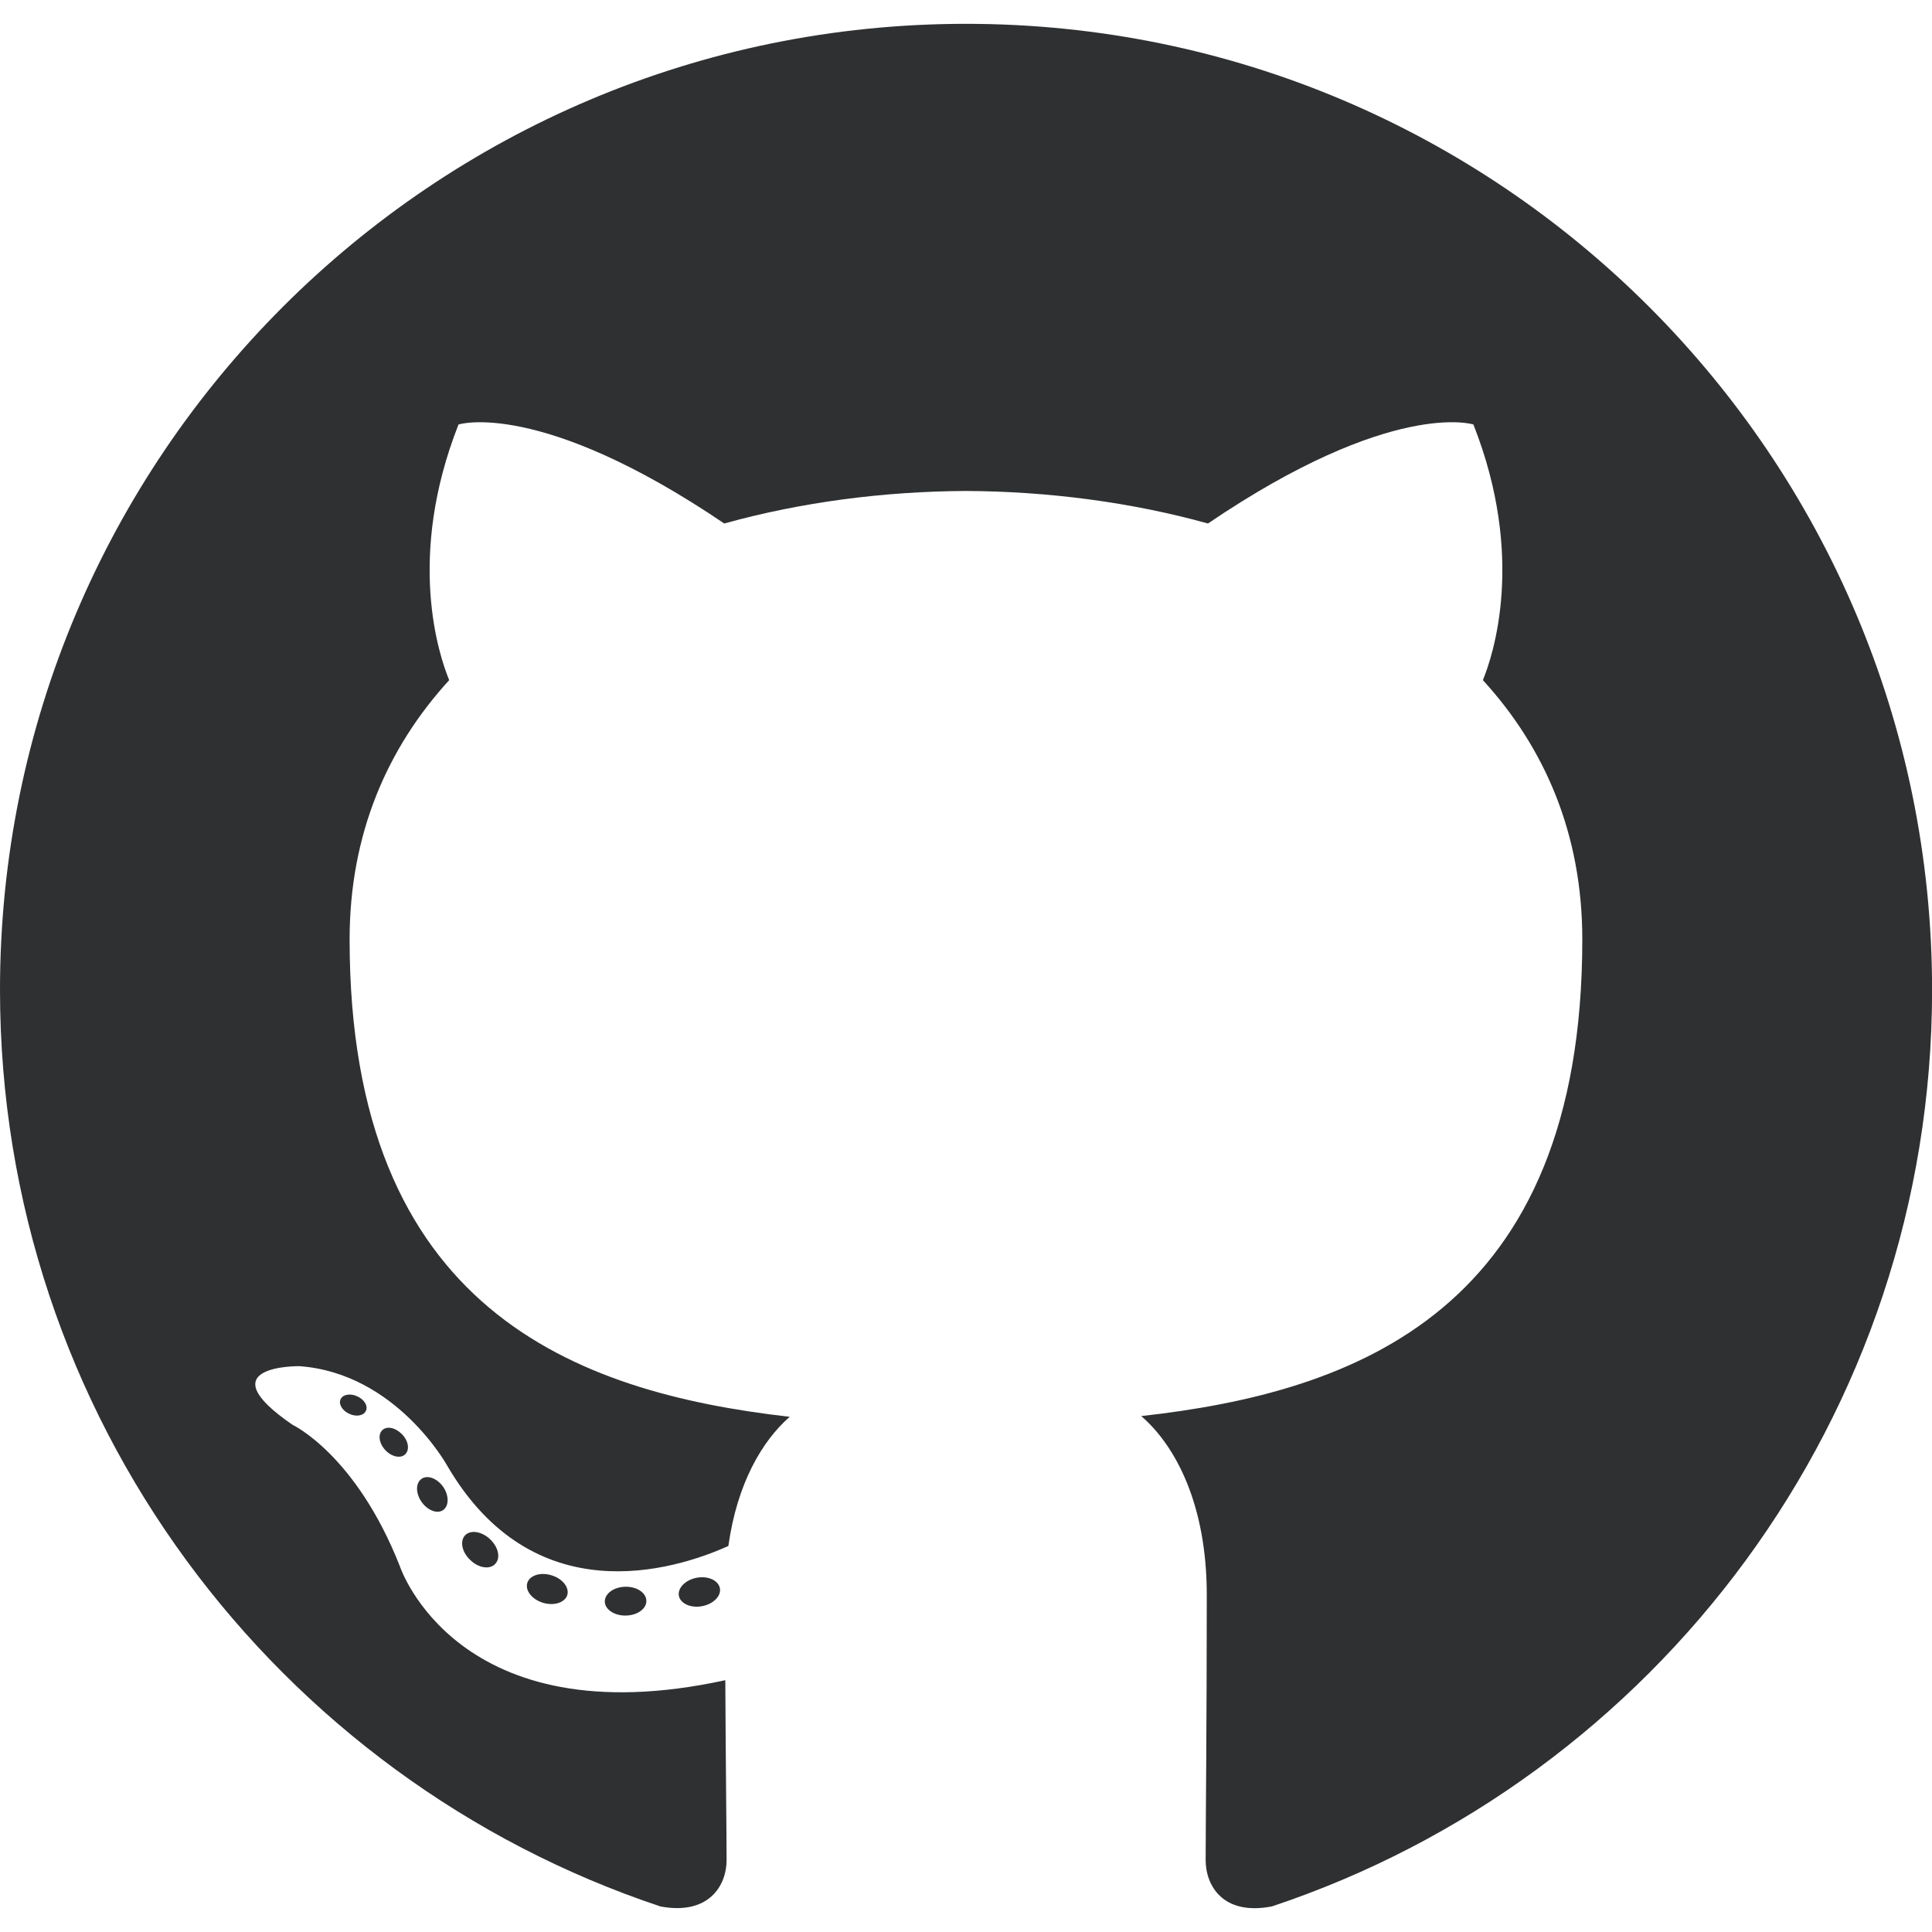
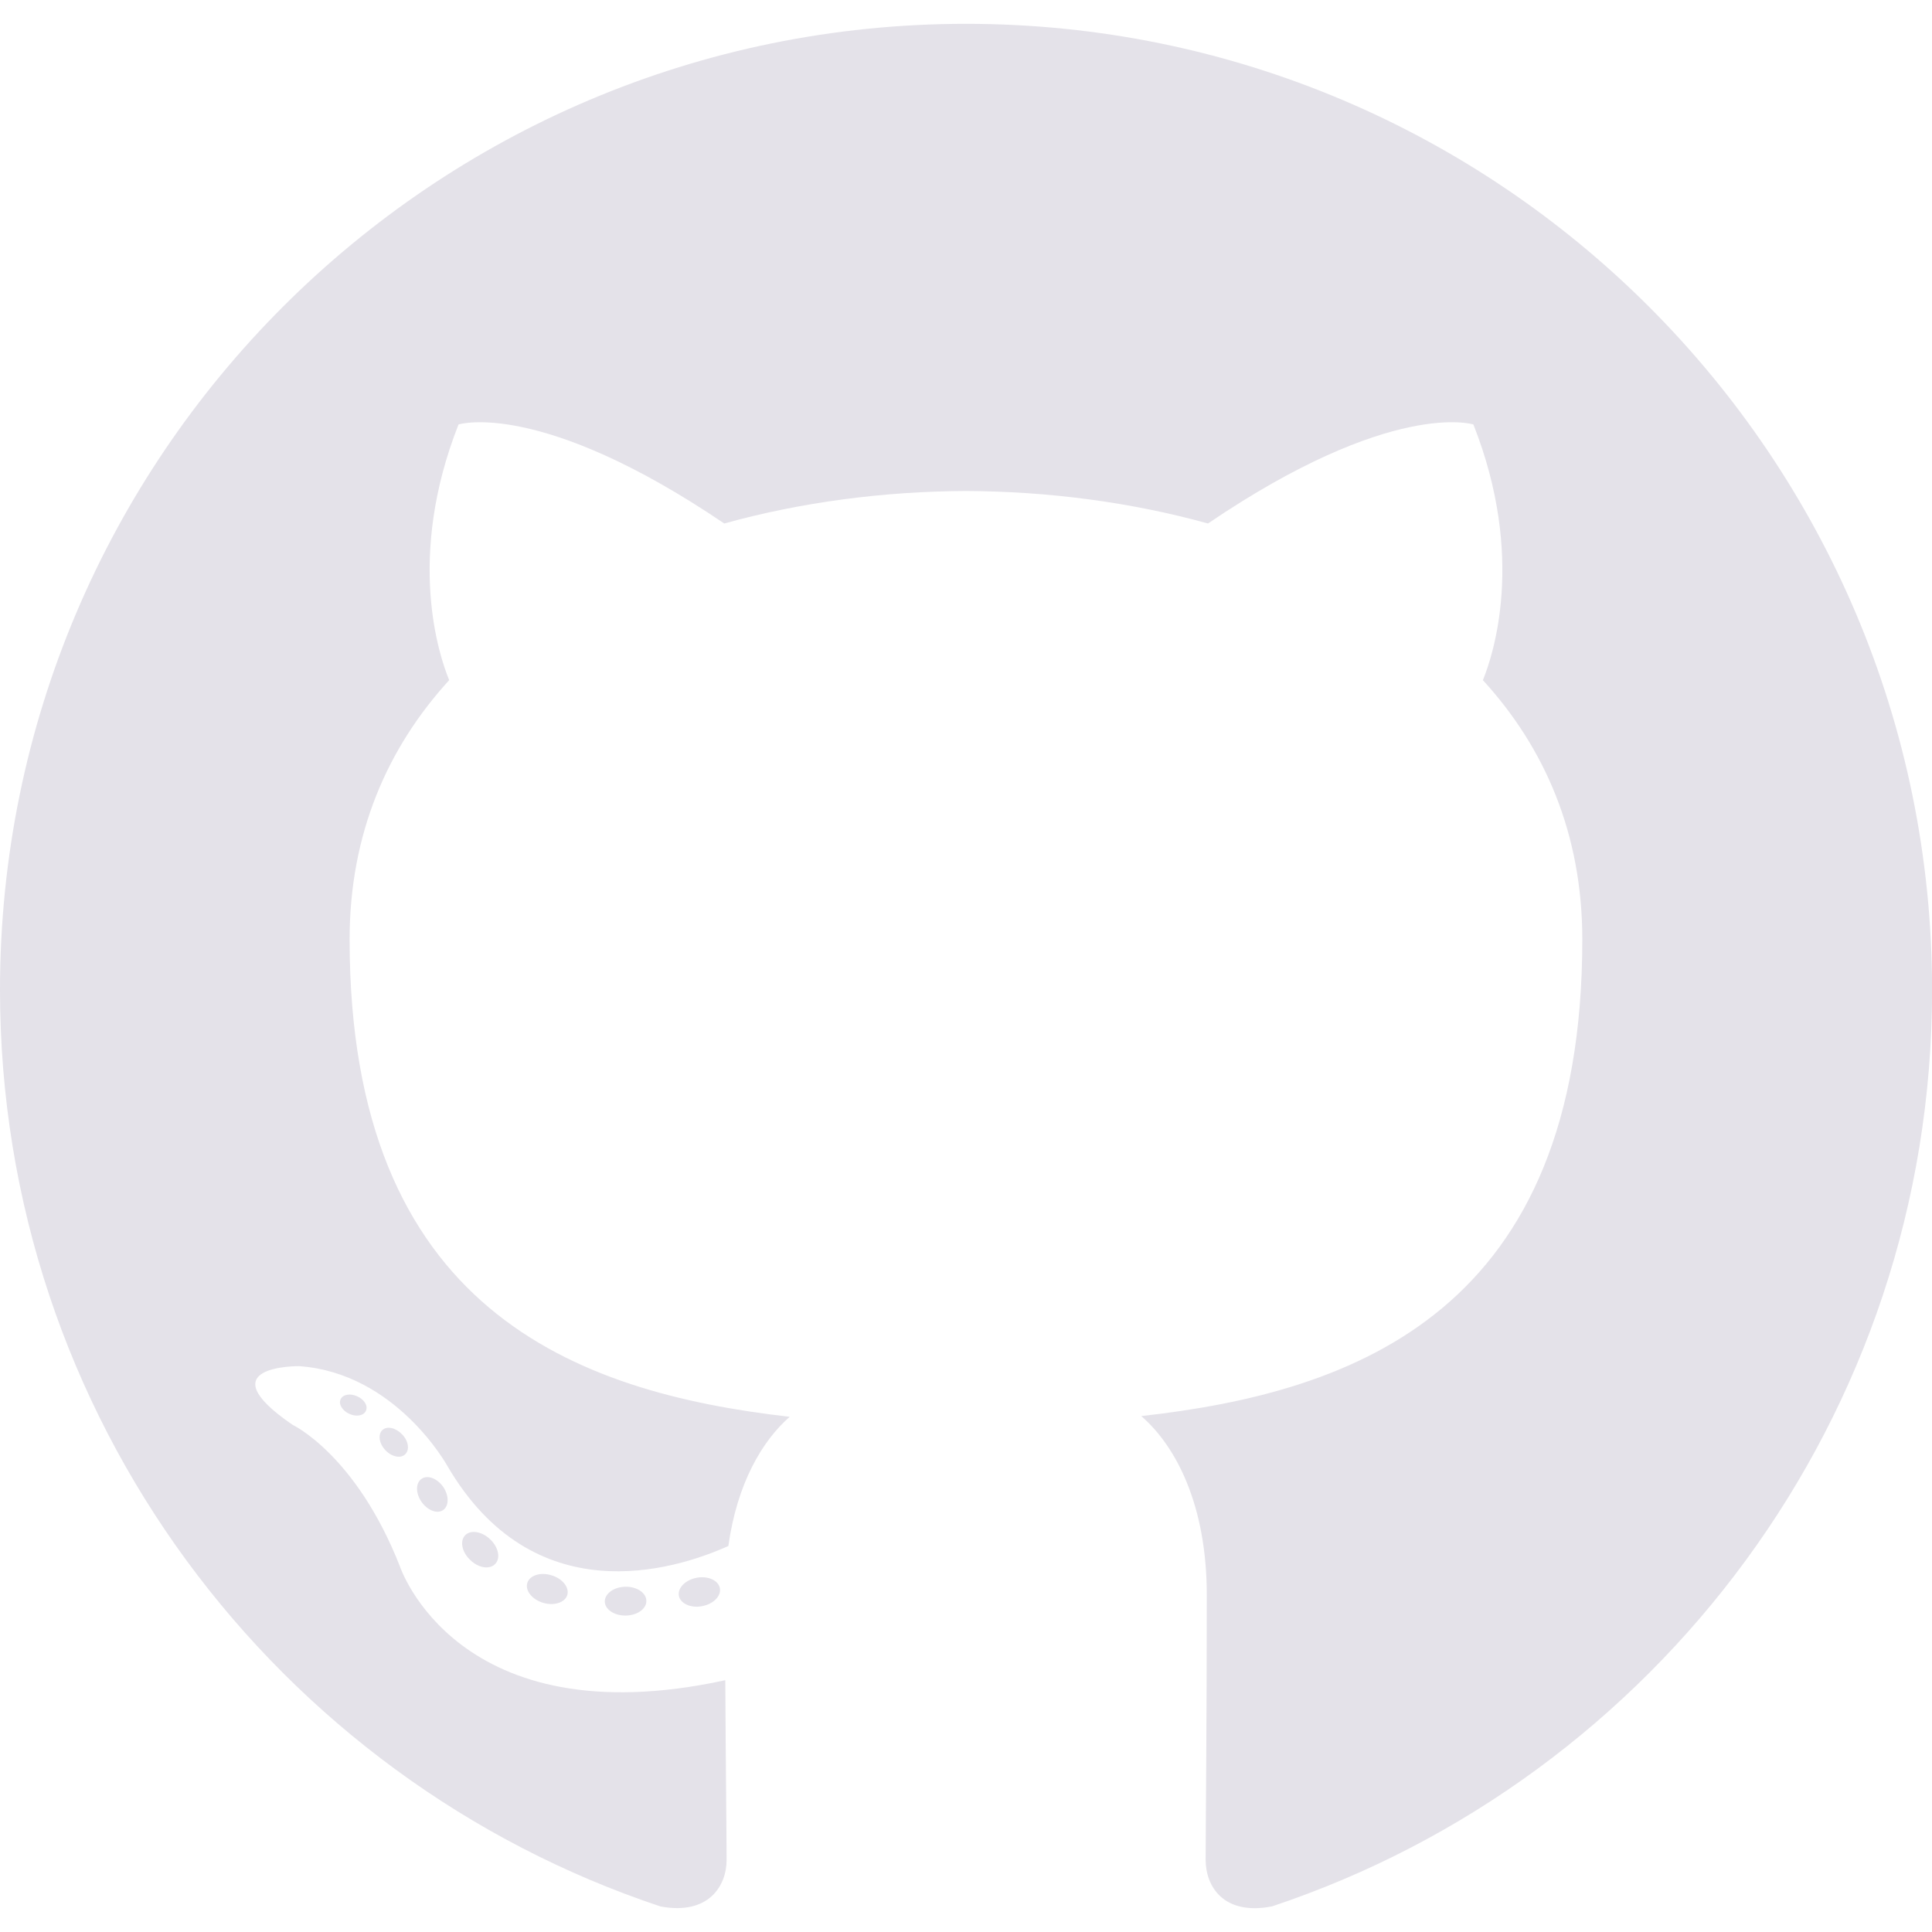
- <svg xmlns="http://www.w3.org/2000/svg" version="1.1" id="Capa_1" x="0px" y="0px" viewBox="0 0 24 24" style="enable-background:new 0 0 24 24; fill: #2f3031;" xml:space="preserve" width="512" height="512">
+ <svg xmlns="http://www.w3.org/2000/svg" version="1.1" id="Capa_1" x="0px" y="0px" viewBox="0 0 24 24" style="enable-background:new 0 0 24 24; fill: #e4e2e9;" xml:space="preserve" width="512" height="512">
  <g>
    <path style="fill-rule:evenodd;clip-rule:evenodd;" d="M12,0.296c-6.627,0-12,5.372-12,12c0,5.302,3.438,9.8,8.206,11.387   c0.6,0.111,0.82-0.26,0.82-0.577c0-0.286-0.011-1.231-0.016-2.234c-3.338,0.726-4.043-1.416-4.043-1.416   C4.421,18.069,3.635,17.7,3.635,17.7c-1.089-0.745,0.082-0.729,0.082-0.729c1.205,0.085,1.839,1.237,1.839,1.237   c1.07,1.834,2.807,1.304,3.492,0.997C9.156,18.429,9.467,17.9,9.81,17.6c-2.665-0.303-5.467-1.332-5.467-5.93   c0-1.31,0.469-2.381,1.237-3.221C5.455,8.146,5.044,6.926,5.696,5.273c0,0,1.008-0.322,3.301,1.23   C9.954,6.237,10.98,6.104,12,6.099c1.02,0.005,2.047,0.138,3.006,0.404c2.29-1.553,3.297-1.23,3.297-1.23   c0.653,1.653,0.242,2.873,0.118,3.176c0.769,0.84,1.235,1.911,1.235,3.221c0,4.609-2.807,5.624-5.479,5.921   c0.43,0.372,0.814,1.103,0.814,2.222c0,1.606-0.014,2.898-0.014,3.293c0,0.319,0.216,0.694,0.824,0.576   c4.766-1.589,8.2-6.085,8.2-11.385C24,5.669,18.627,0.296,12,0.296z" />
    <path d="M4.545,17.526c-0.026,0.06-0.12,0.078-0.206,0.037c-0.087-0.039-0.136-0.121-0.108-0.18   c0.026-0.061,0.12-0.078,0.207-0.037C4.525,17.384,4.575,17.466,4.545,17.526L4.545,17.526z" />
    <path d="M5.031,18.068c-0.057,0.053-0.169,0.028-0.245-0.055c-0.079-0.084-0.093-0.196-0.035-0.249   c0.059-0.053,0.167-0.028,0.246,0.056C5.076,17.903,5.091,18.014,5.031,18.068L5.031,18.068z" />
    <path d="M5.504,18.759c-0.074,0.051-0.194,0.003-0.268-0.103c-0.074-0.107-0.074-0.235,0.002-0.286   c0.074-0.051,0.193-0.005,0.268,0.101C5.579,18.579,5.579,18.707,5.504,18.759L5.504,18.759z" />
    <path d="M6.152,19.427c-0.066,0.073-0.206,0.053-0.308-0.046c-0.105-0.097-0.134-0.234-0.068-0.307   c0.067-0.073,0.208-0.052,0.311,0.046C6.191,19.217,6.222,19.355,6.152,19.427L6.152,19.427z" />
    <path d="M7.047,19.814c-0.029,0.094-0.164,0.137-0.3,0.097C6.611,19.87,6.522,19.76,6.55,19.665   c0.028-0.095,0.164-0.139,0.301-0.096C6.986,19.609,7.075,19.719,7.047,19.814L7.047,19.814z" />
    <path d="M8.029,19.886c0.003,0.099-0.112,0.181-0.255,0.183c-0.143,0.003-0.26-0.077-0.261-0.174c0-0.1,0.113-0.181,0.256-0.184   C7.912,19.708,8.029,19.788,8.029,19.886L8.029,19.886z" />
    <path d="M8.943,19.731c0.017,0.096-0.082,0.196-0.224,0.222c-0.139,0.026-0.268-0.034-0.286-0.13   c-0.017-0.099,0.084-0.198,0.223-0.224C8.797,19.574,8.925,19.632,8.943,19.731L8.943,19.731z" />
  </g>
</svg>
